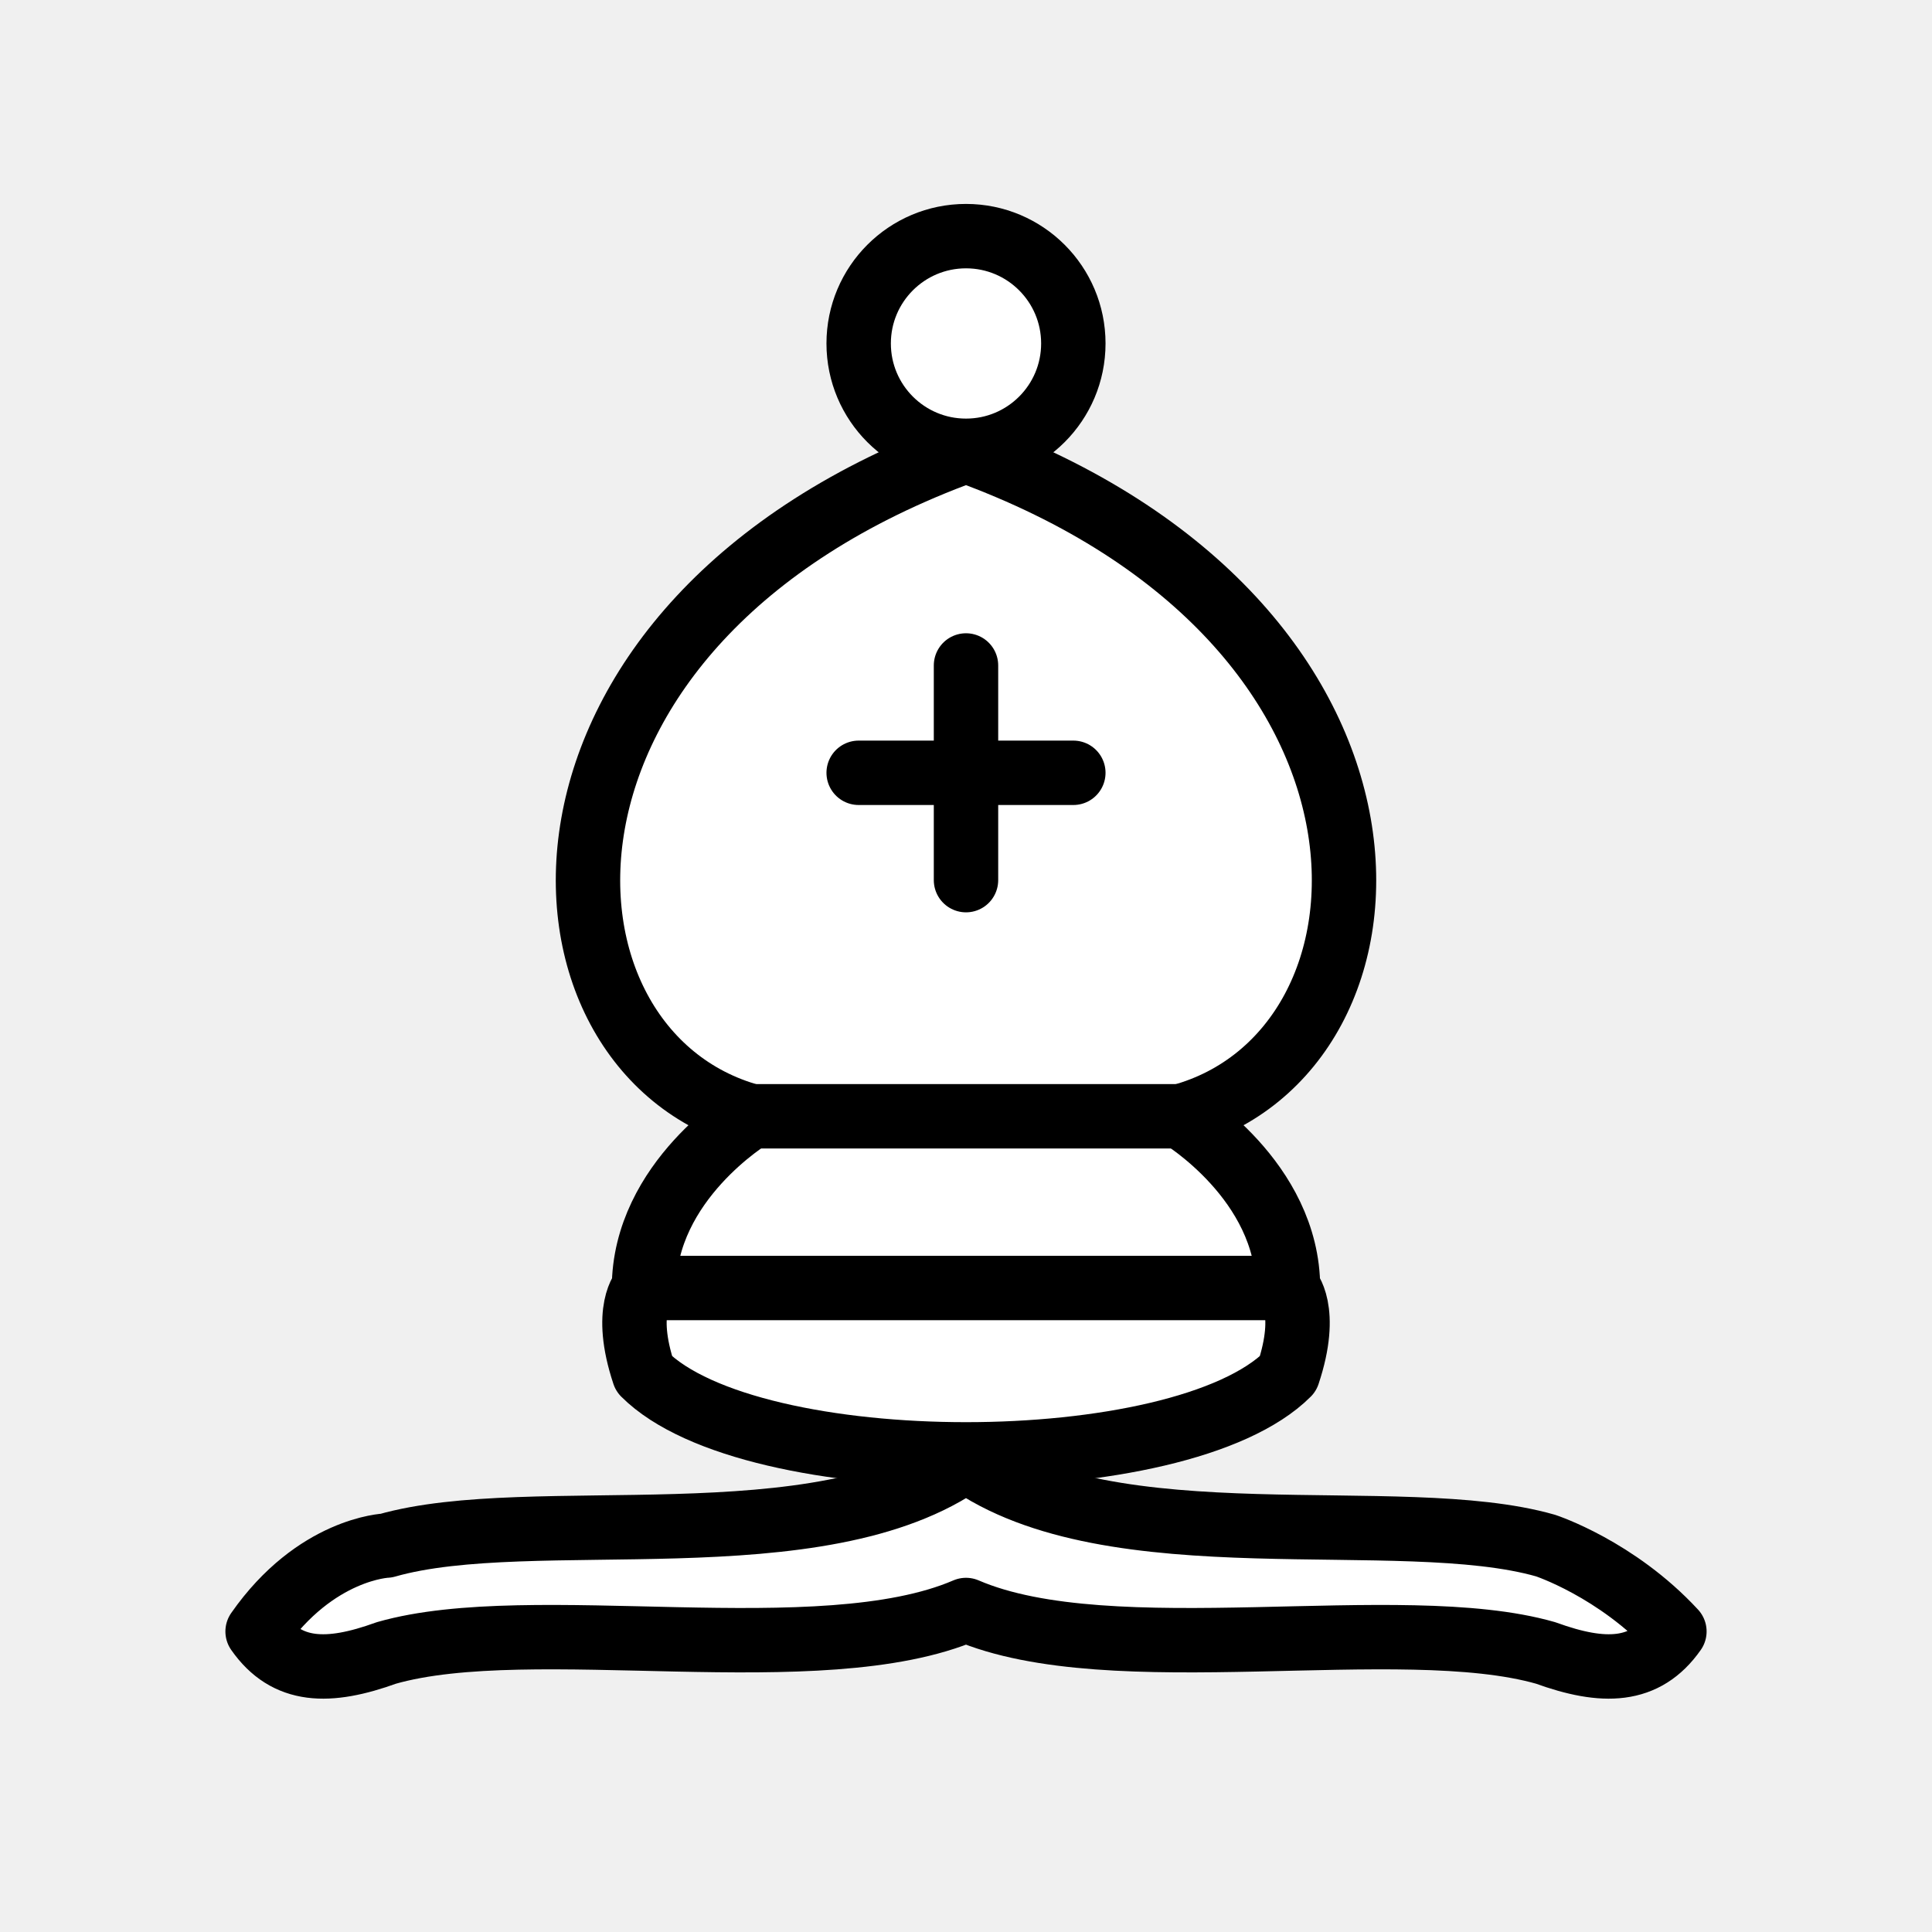
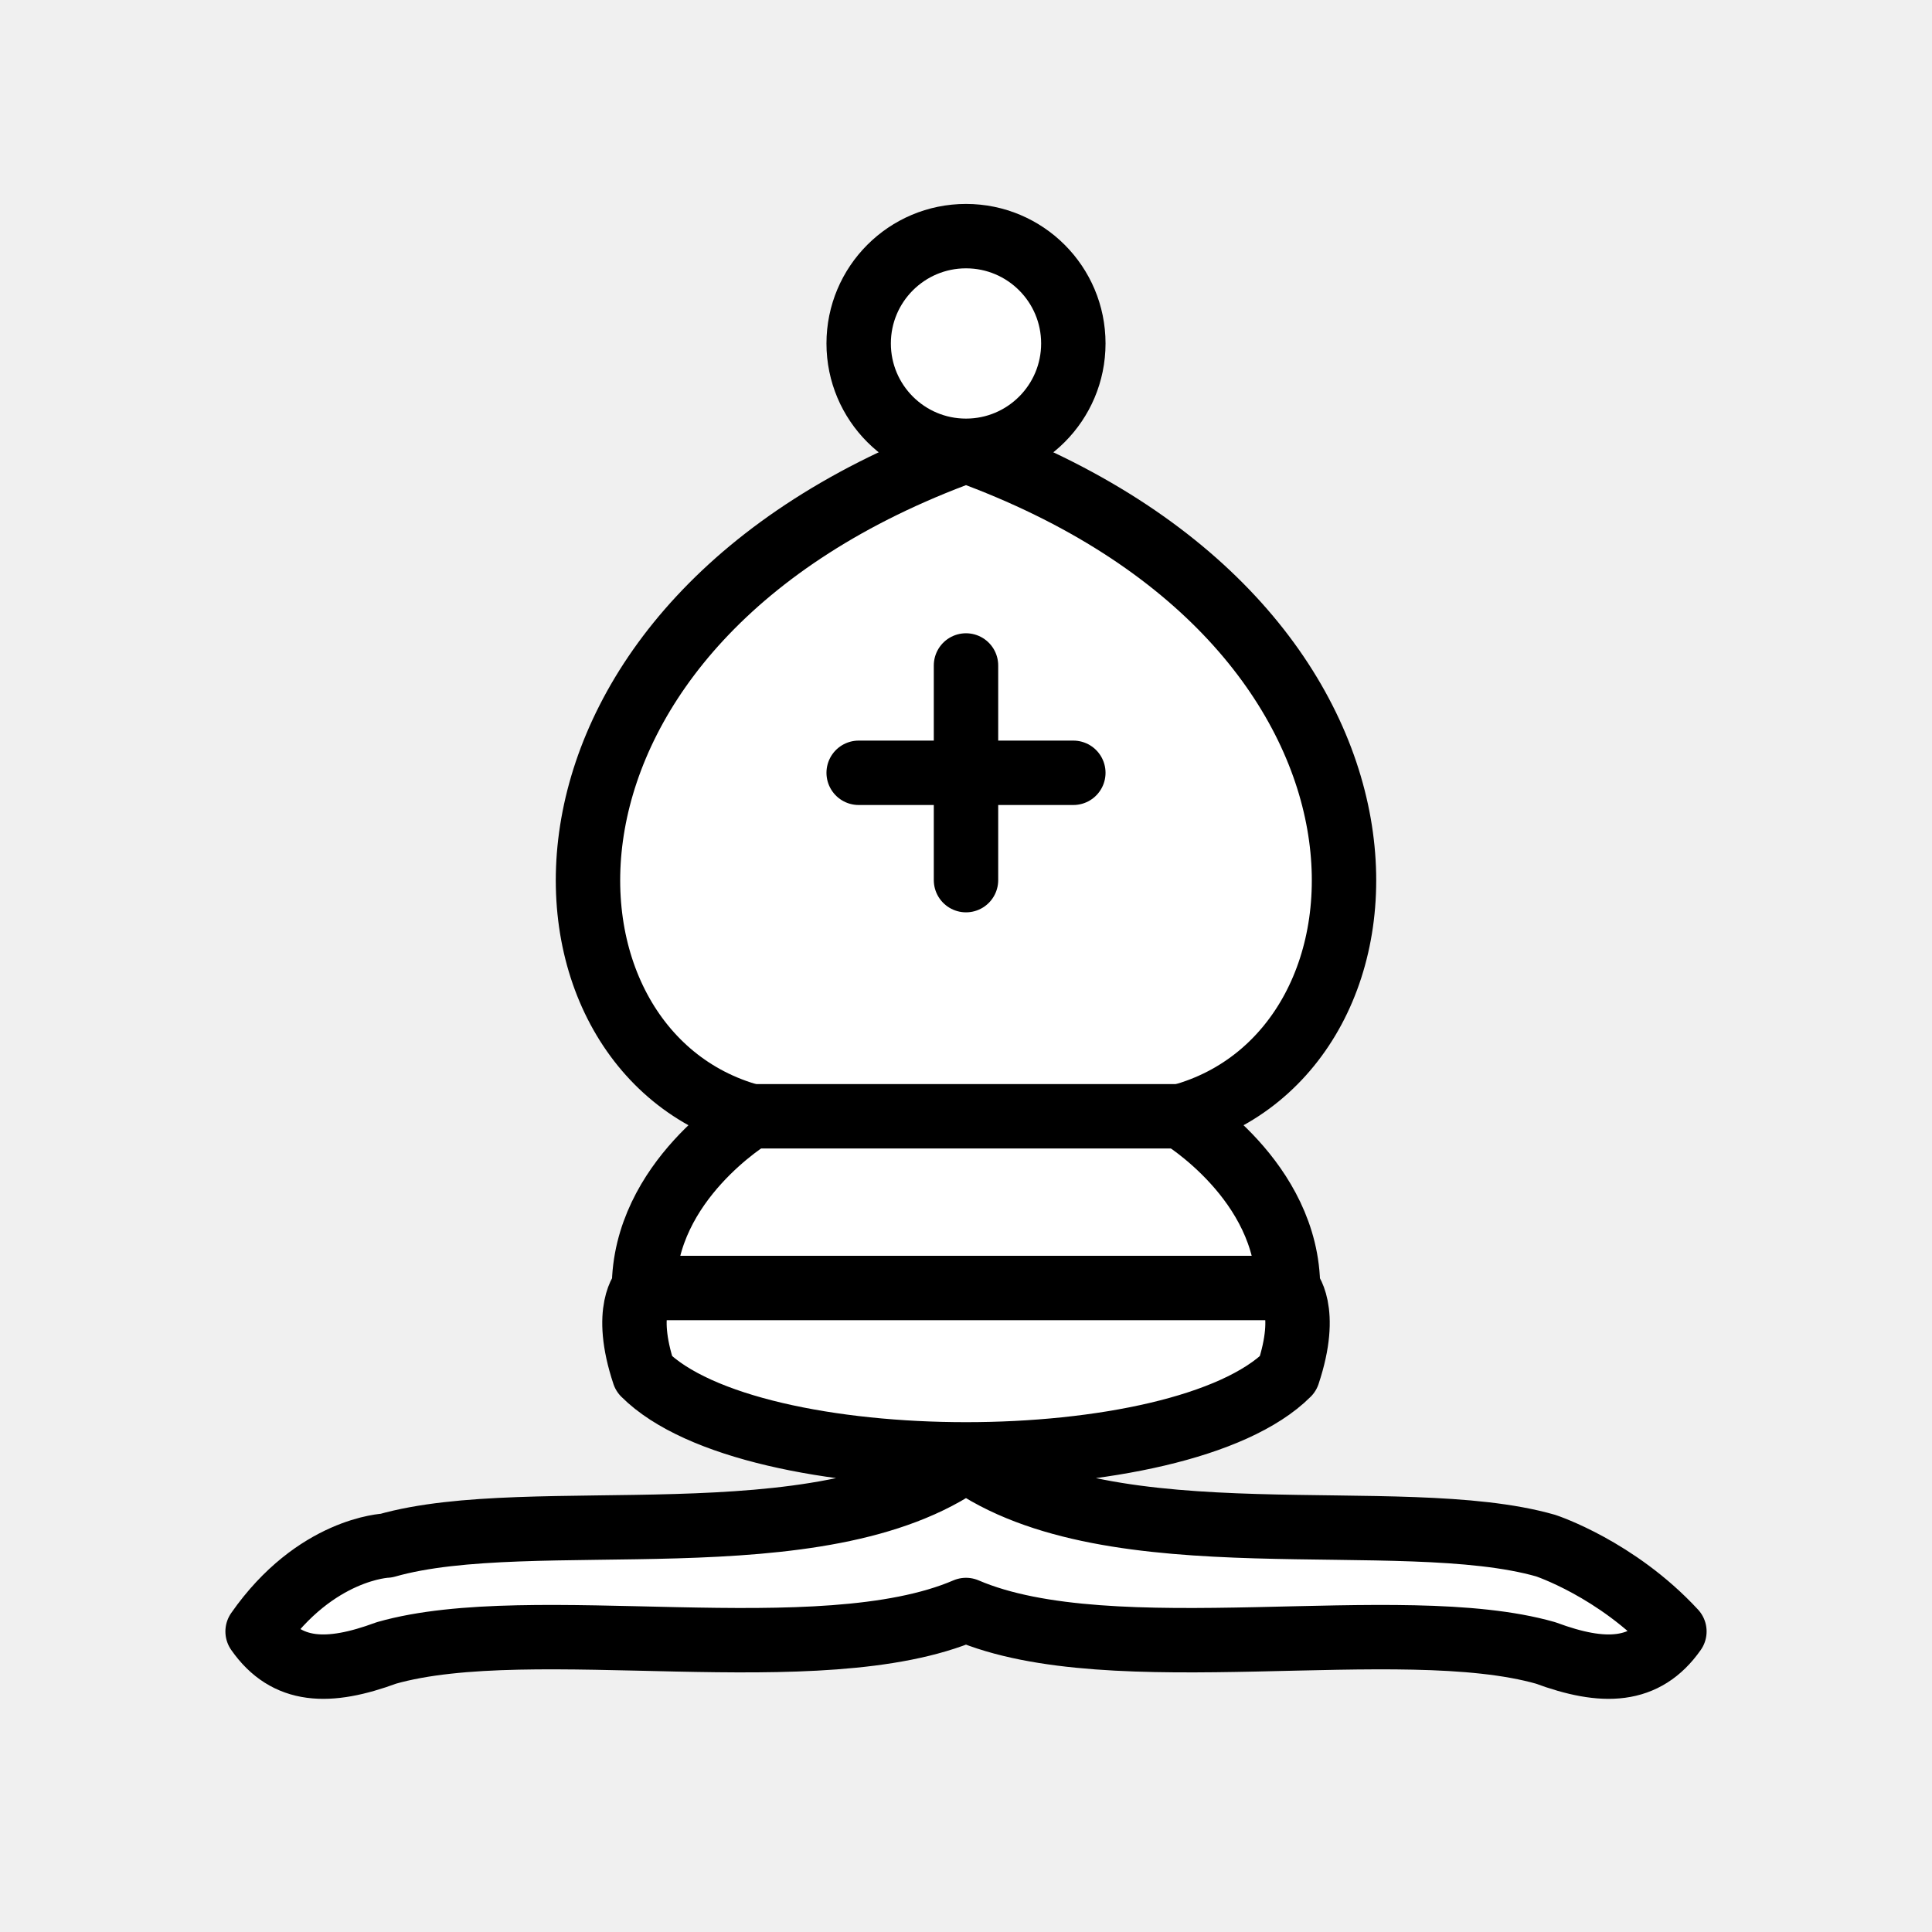
- <svg xmlns="http://www.w3.org/2000/svg" version="1.1" width="45" height="45">
-   <link type="text/css" id="dark-mode" rel="stylesheet" href="" />
-   <style type="text/css" id="dark-mode-custom-style" />
-   <g style="opacity:1; fill:none; fill-rule:evenodd; fill-opacity:1; stroke:#000000; stroke-width:1.5; stroke-linecap:round; stroke-linejoin:round; stroke-miterlimit:4; stroke-dasharray:none; stroke-opacity:1;">
-     <g style="fill:#ffffff; stroke:#000000; stroke-linecap:butt;">
-       <path d="M 9,36 C 12.39,35.03 19.11,36.43 22.5,34 C 25.89,36.43 32.61,35.03 36,36 C 36,36 37.65,36.54 39,38 C 38.32,38.97 37.35,38.99 36,38.5 C 32.61,37.53 25.89,38.96 22.5,37.5 C 19.11,38.96 12.39,37.53 9,38.5 C 7.646,38.99 6.677,38.97 6,38 C 7.354,36.06 9,36 9,36 z" />
-       <path d="M 15,32 C 17.5,34.5 27.5,34.5 30,32 C 30.5,30.5 30,30 30,30 C 30,27.5 27.5,26 27.5,26 C 33,24.5 33.5,14.5 22.5,10.5 C 11.5,14.5 12,24.5 17.5,26 C 17.5,26 15,27.5 15,30 C 15,30 14.5,30.5 15,32 z" />
-       <path d="M 25 8 A 2.5 2.5 0 1 1  20,8 A 2.5 2.5 0 1 1  25 8 z" />
+ <svg xmlns="http://www.w3.org/2000/svg" width="45" height="45">
+   <link type="text/css" rel="stylesheet" href="" />
+   <g fill="none" fill-rule="evenodd" stroke="#000">
+     <g fill="#fff" stroke-linejoin="round" stroke-width="1.5">
+       <path d="M9 36c3.4-.97 10.1.43 13.5-2 3.4 2.43 10.1 1.03 13.5 2 0 0 1.65.54 3 2-.68.97-1.65 1-3 .5-3.4-.97-10.1.46-13.5-1-3.4 1.46-10.1.03-13.5 1-1.354.5-2.323.47-3-.5 1.354-1.94 3-2 3-2zm6-4c2.5 2.5 12.5 2.5 15 0 .5-1.5 0-2 0-2 0-2.5-2.5-4-2.5-4 5.5-1.5 6-11.5-5-15.5-11 4-10.5 14-5 15.5 0 0-2.5 1.5-2.5 4 0 0-.5.5 0 2z" />
+       <path d="M25 8a2.5 2.5 0 1 1-5 0 2.5 2.5 0 1 1 5 0z" />
    </g>
-     <path d="M 17.5,26 L 27.5,26 M 15,30 L 30,30 M 22.5,15.5 L 22.5,20.5 M 20,18 L 25,18" style="fill:none; stroke:#000000; stroke-linejoin:miter;" />
+     <path d="M17.5 26h10M15 30h15m-7.5-14.5v5M20 18h5" stroke-linejoin="miter" stroke-linecap="round" stroke-width="1.5" />
  </g>
</svg>
